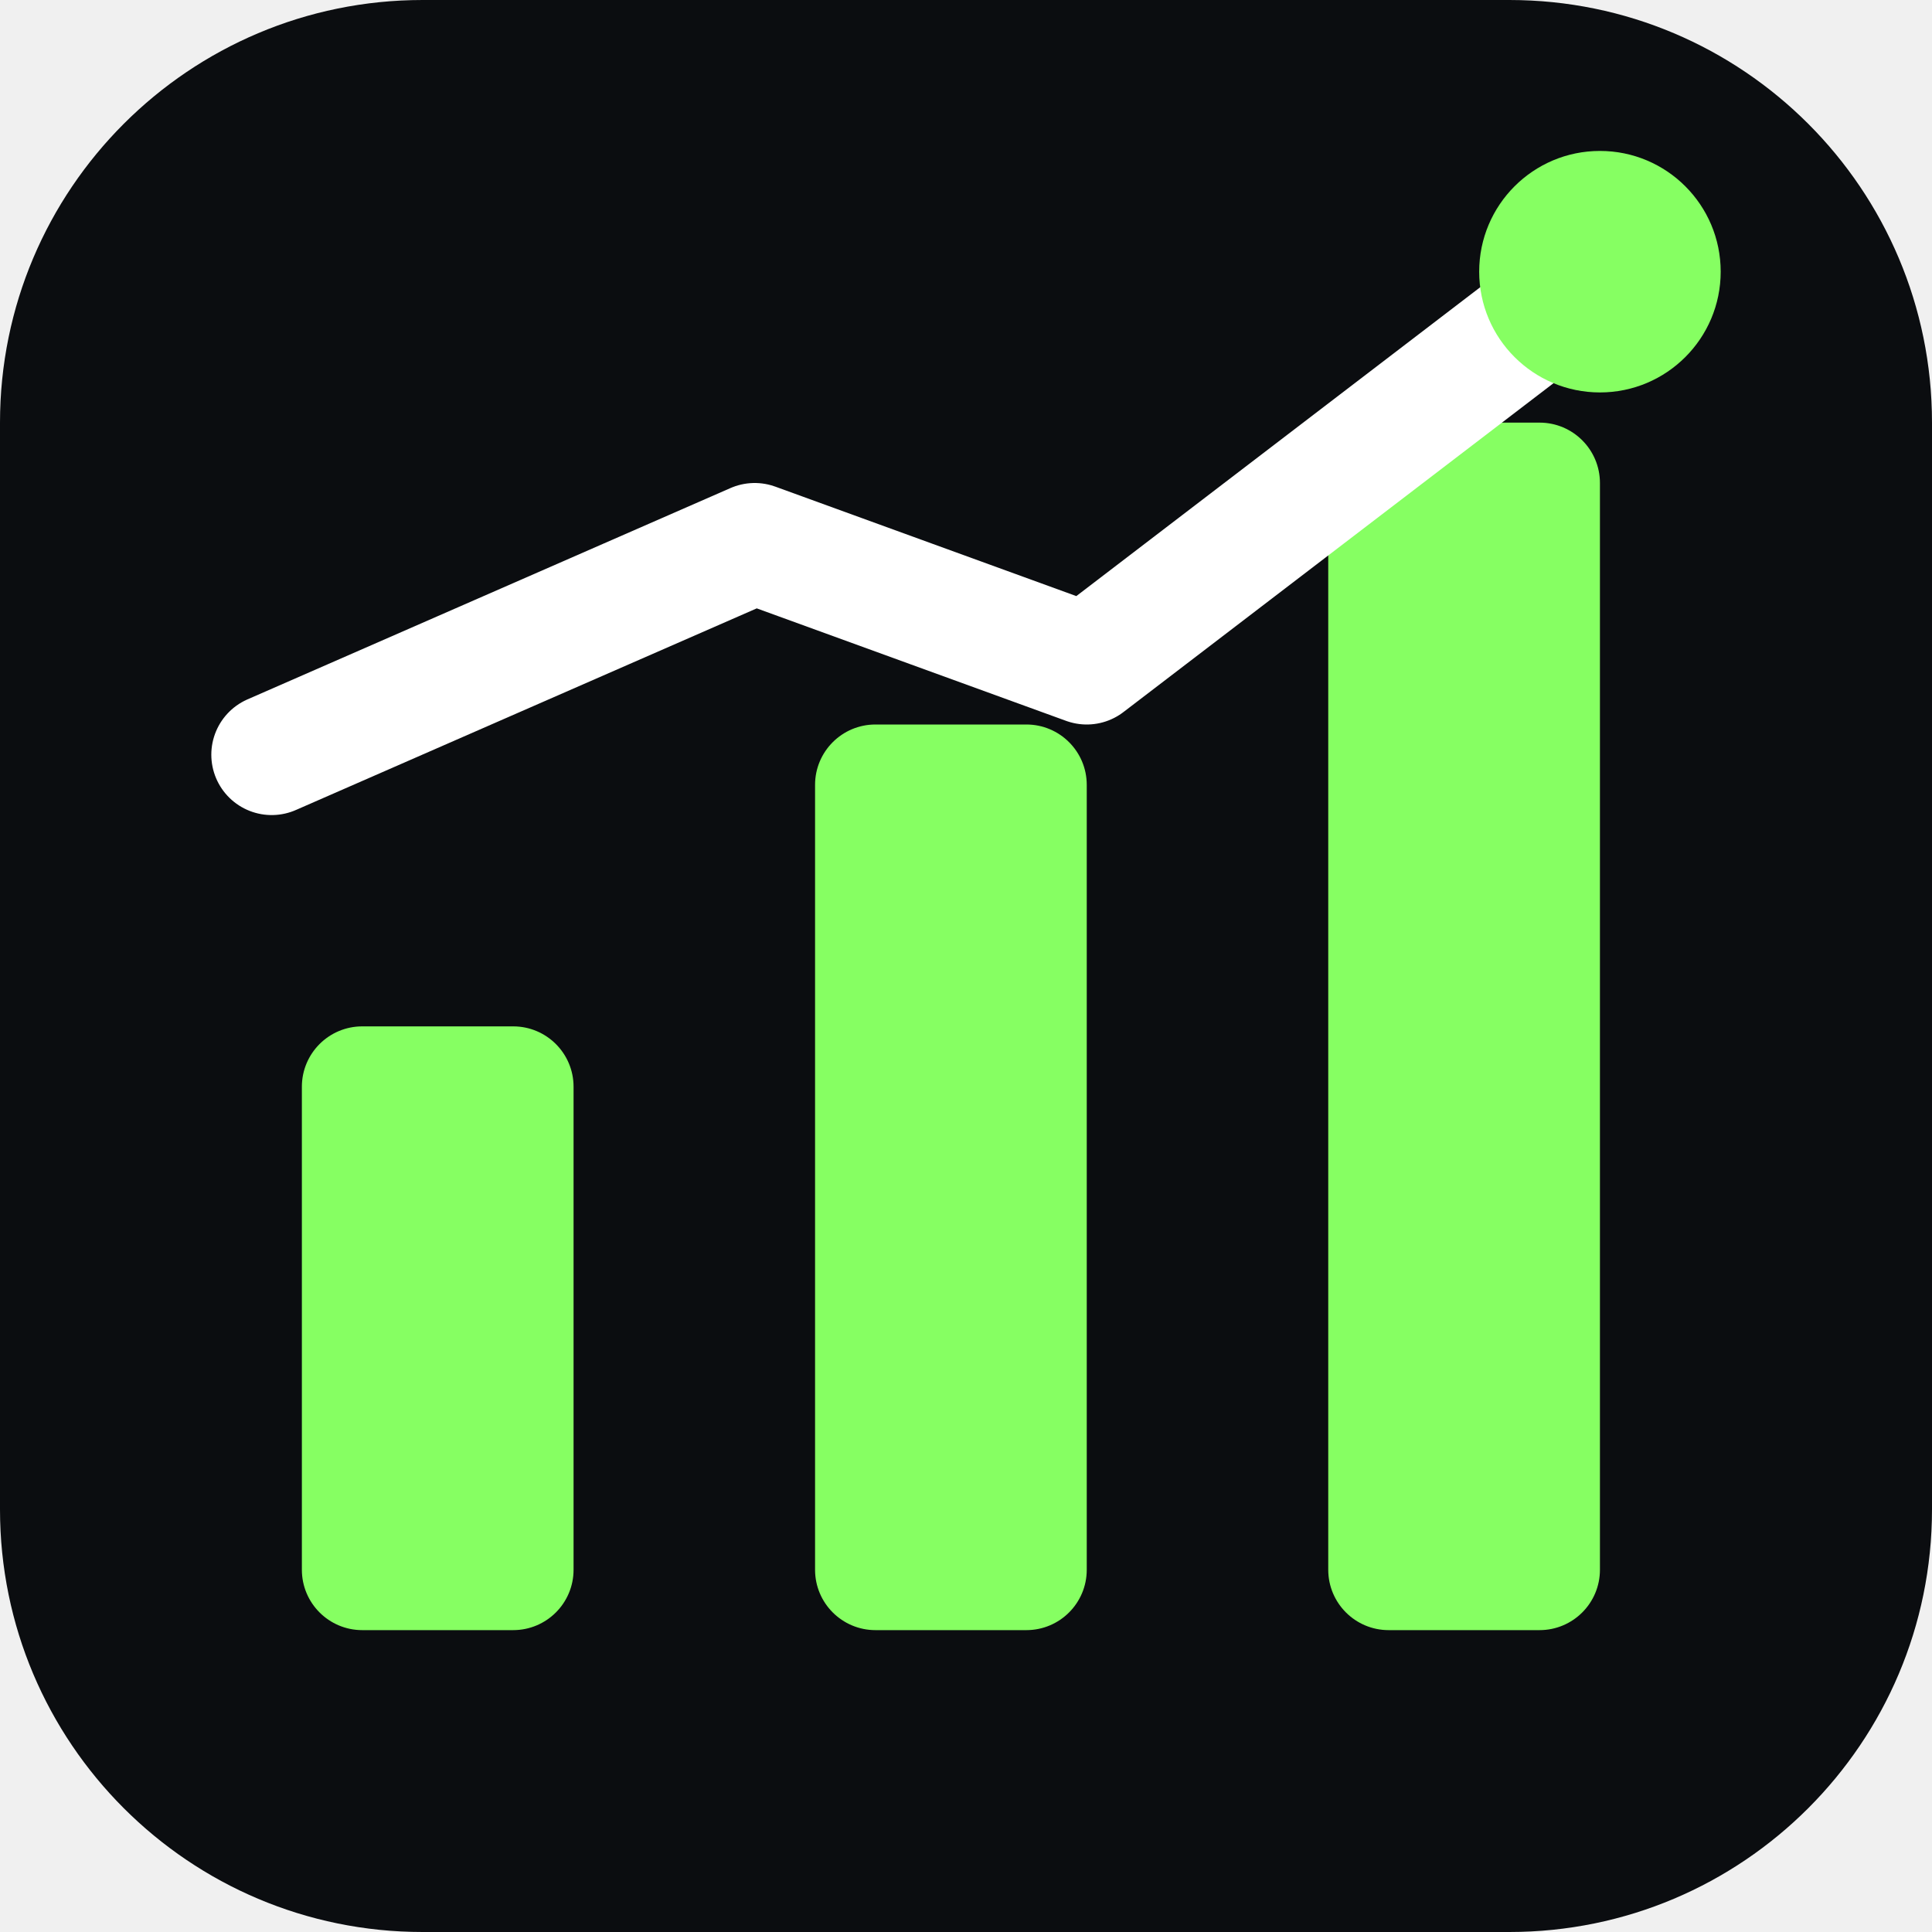
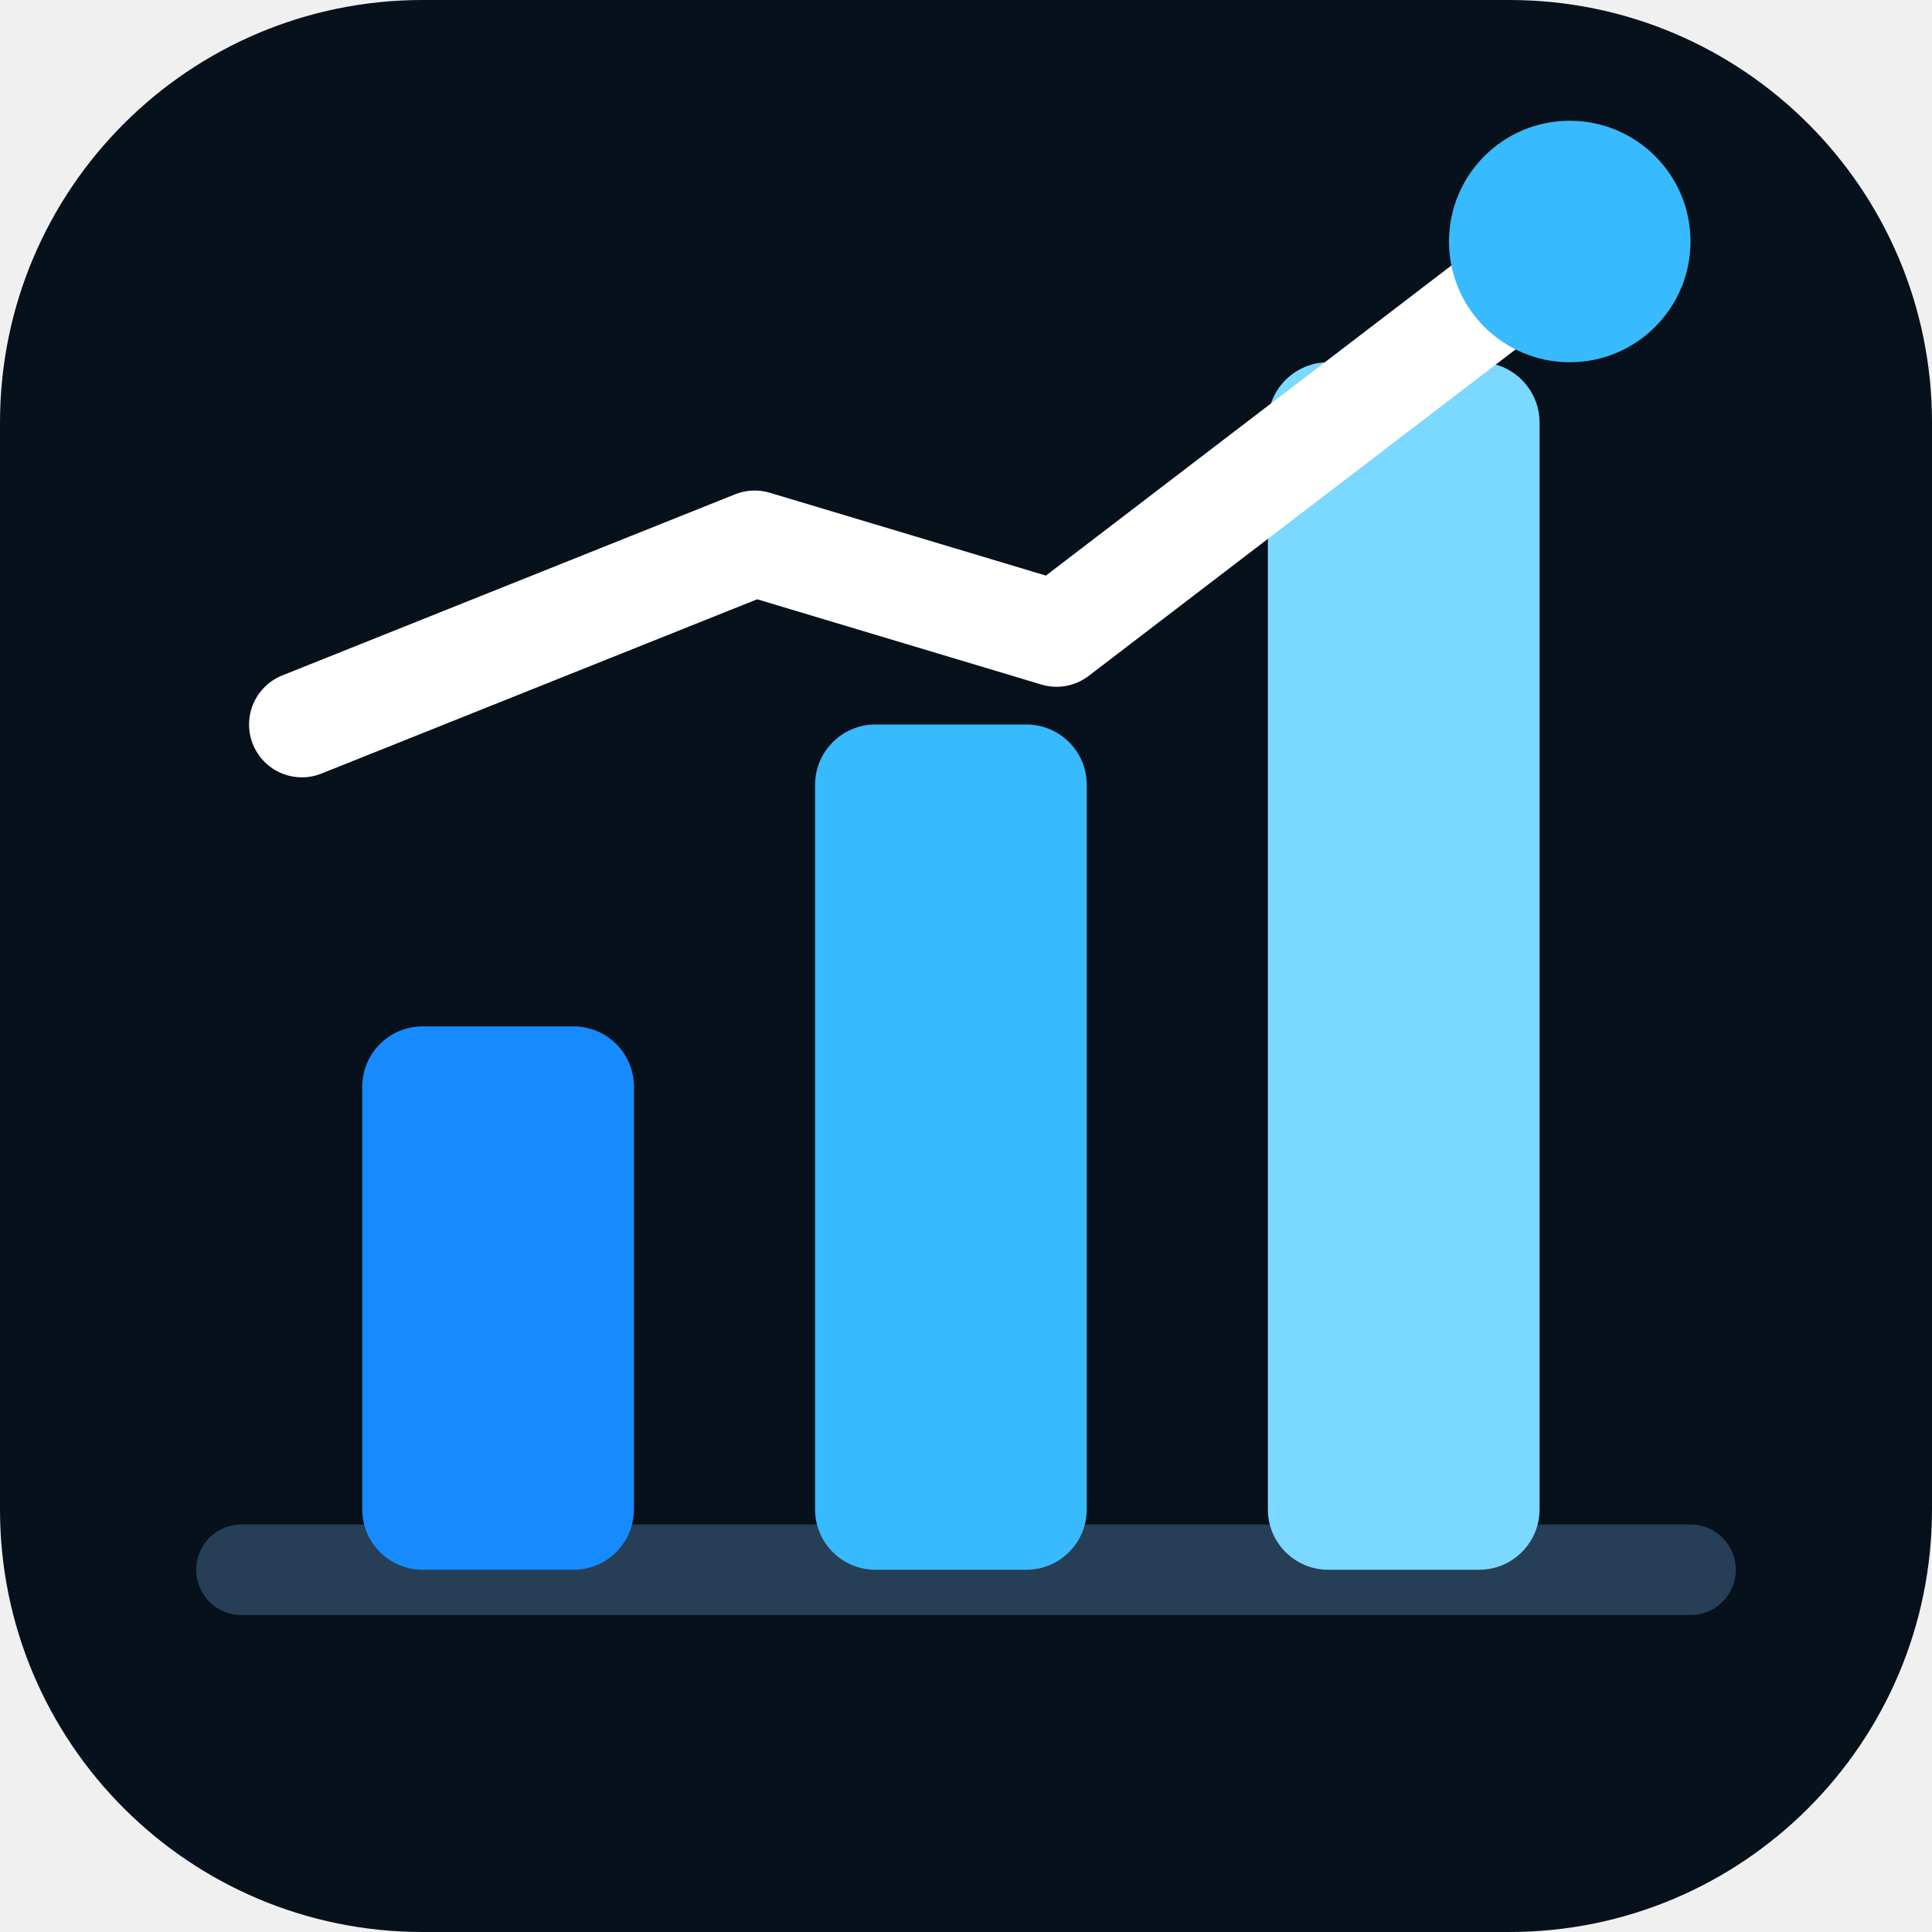
<svg xmlns="http://www.w3.org/2000/svg" viewBox="0 0 64 64">
-   <rect width="64" height="64" rx="14" fill="#0b0d10" />
-   <rect x="10" y="34" width="9" height="20" rx="2" fill="#86ff62" />
-   <rect x="27" y="24" width="9" height="30" rx="2" fill="#86ff62" />
-   <rect x="44" y="14" width="9" height="40" rx="2" fill="#86ff62" />
-   <path d="M9 25 L25 18 L36 22 L53 9" fill="none" stroke="#ffffff" stroke-width="4" stroke-linecap="round" stroke-linejoin="round" />
-   <circle cx="53" cy="9" r="4" fill="#86ff62" />
+   <rect width="64" height="64" rx="14" fill="#07111c" />
+   <path d="M8 52H56" stroke="#263f57" stroke-width="3" stroke-linecap="round" />
+   <rect x="12" y="34" width="9" height="18" rx="2" fill="#168bff" />
+   <rect x="27" y="24" width="9" height="28" rx="2" fill="#38baff" />
+   <rect x="42" y="12" width="9" height="40" rx="2" fill="#7bd8ff" />
+   <path d="M10 24L25 18L35 21L52 8" fill="none" stroke="#ffffff" stroke-width="3.5" stroke-linecap="round" stroke-linejoin="round" />
+   <circle cx="52" cy="8" r="4" fill="#38baff" />
</svg>
